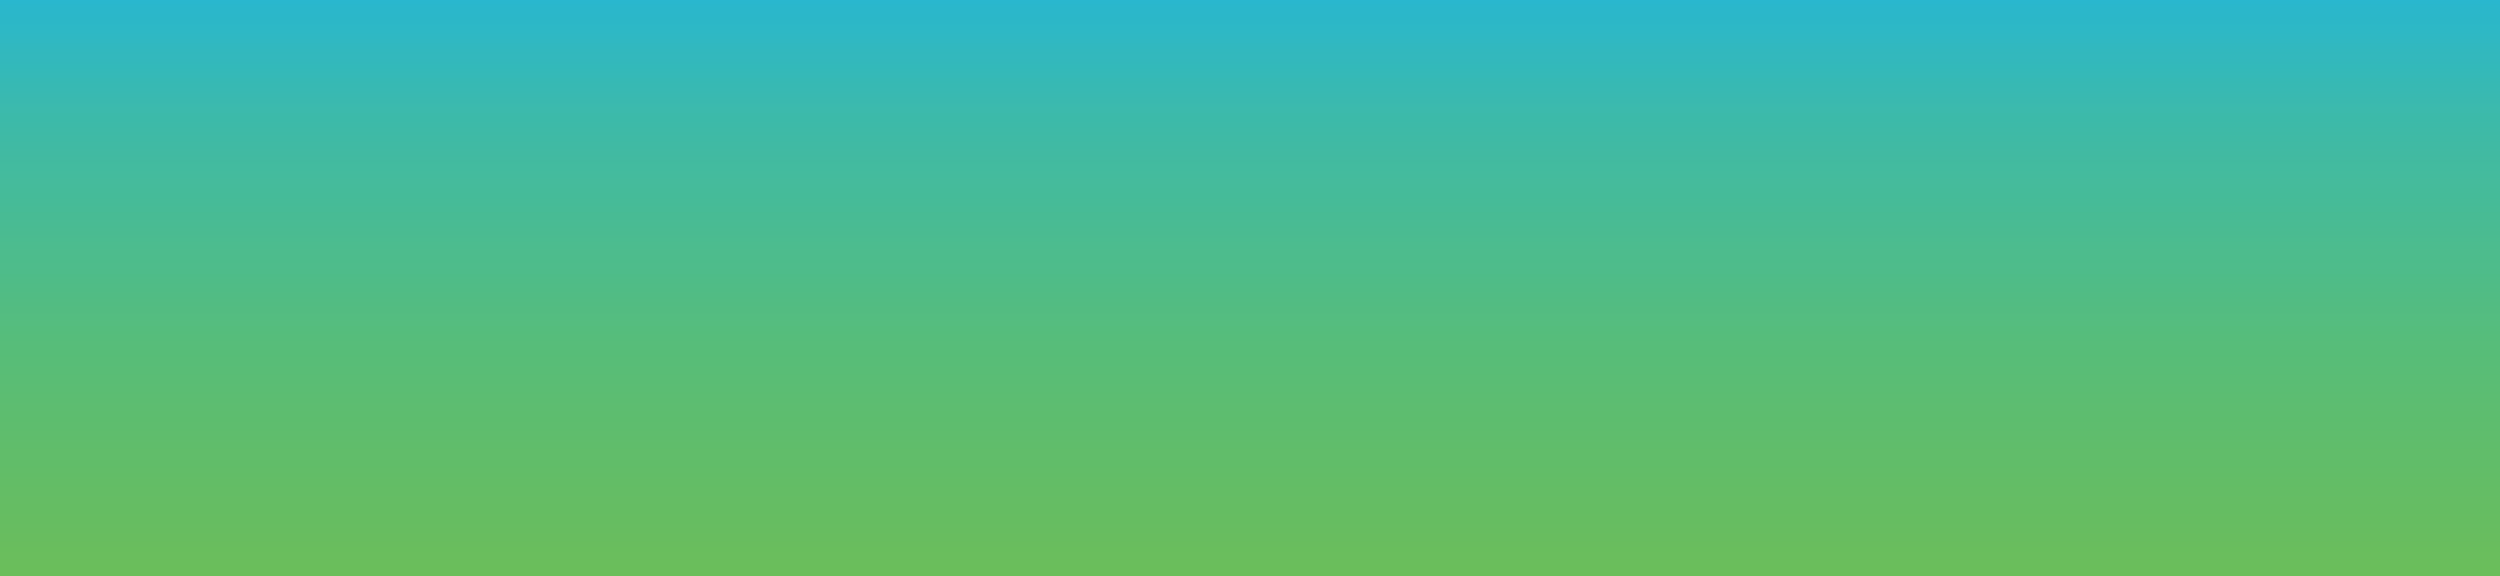
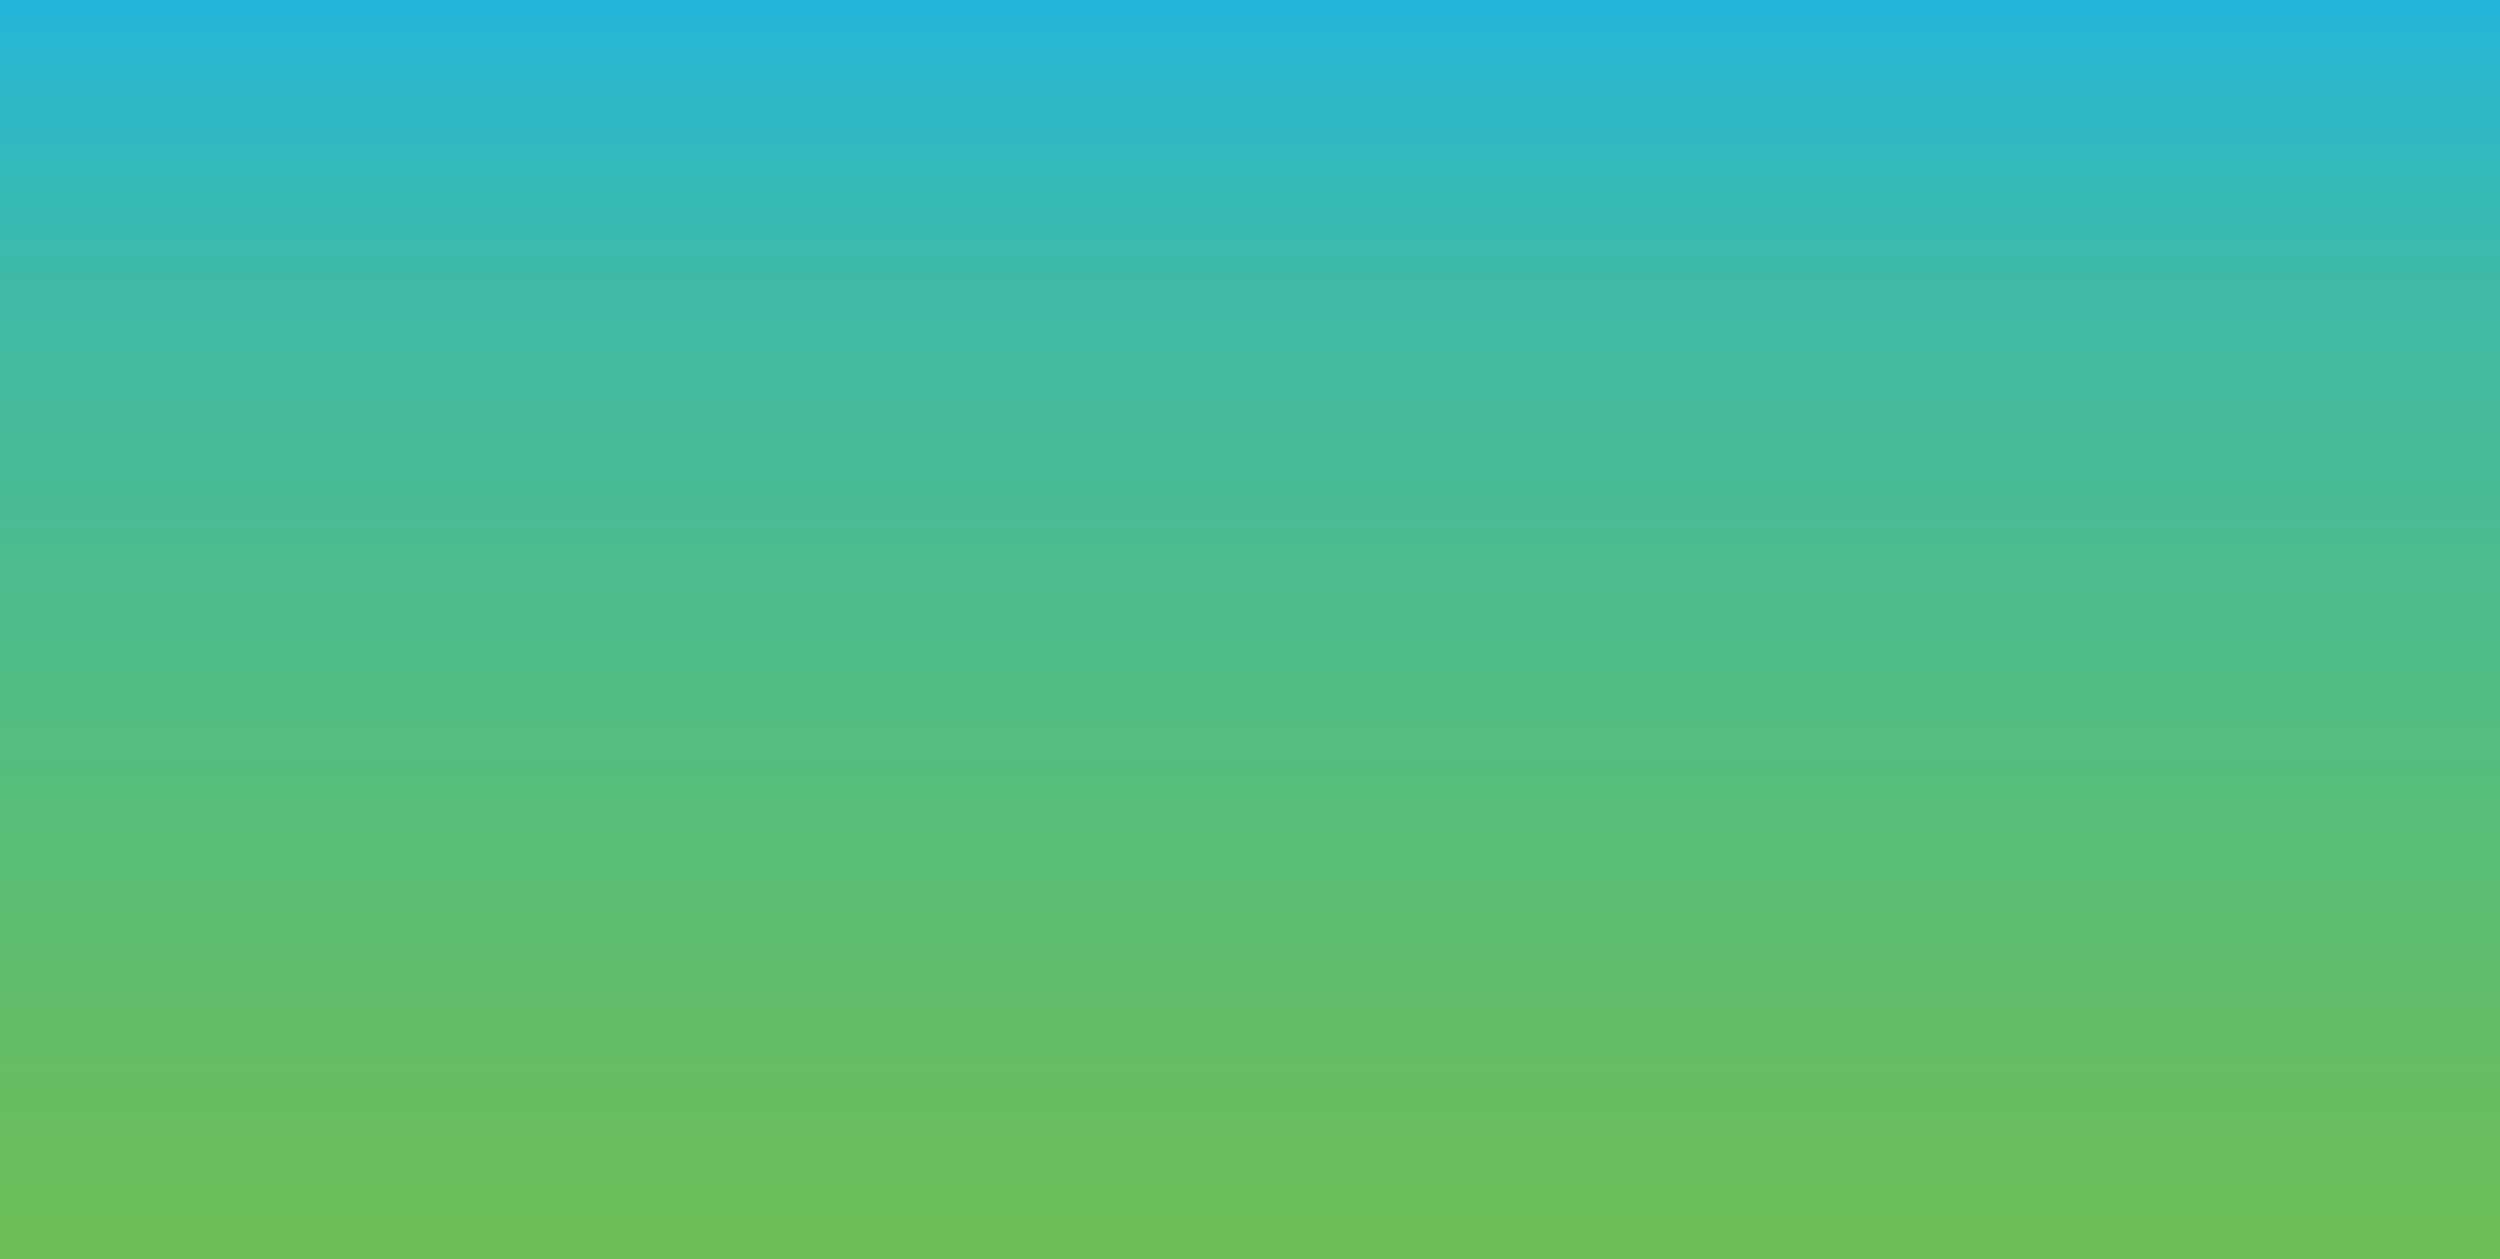
- <svg xmlns="http://www.w3.org/2000/svg" width="1520" height="350" viewBox="0 0 1520 350">
+ <svg xmlns="http://www.w3.org/2000/svg" width="576" height="290" viewBox="0 0 576 290">
  <defs>
    <style>
      .cls-1 {
        opacity: 0.9;
        fill: url(#linear-gradient);
      }

      .cls-2 {
        opacity: 0.1;
        mix-blend-mode: overlay;
      }
    </style>
-     <linearGradient id="linear-gradient" x1="757.5" y1="372" x2="757.5" y2="-22" gradientUnits="userSpaceOnUse">
+     <linearGradient id="linear-gradient" x1="288.5" y1="291" x2="288.5" y2="-1" gradientUnits="userSpaceOnUse">
      <stop offset="0" stop-color="#6cbe4d" />
-       <stop offset="0.401" stop-color="#50bc77" />
-       <stop offset="0.752" stop-color="#30b9a7" />
+       <stop offset="0.351" stop-color="#50bc77" />
+       <stop offset="0.782" stop-color="#30b9a7" />
      <stop offset="1" stop-color="#0fb5d9" />
    </linearGradient>
  </defs>
-   <rect class="cls-1" x="-27" y="-22" width="1569" height="394" />
-   <rect id="Rectangle_1_copy" data-name="Rectangle 1 copy" class="cls-2" x="-27" y="-22" width="1569" height="394" />
+   <g id="Artboard_1" data-name="Artboard 1">
+     <rect class="cls-1" x="-400" y="-1" width="1377" height="292" />
+     <rect id="Rectangle_1_copy" data-name="Rectangle 1 copy" class="cls-2" x="-400" y="-1" width="1377" height="292" />
+   </g>
</svg>
